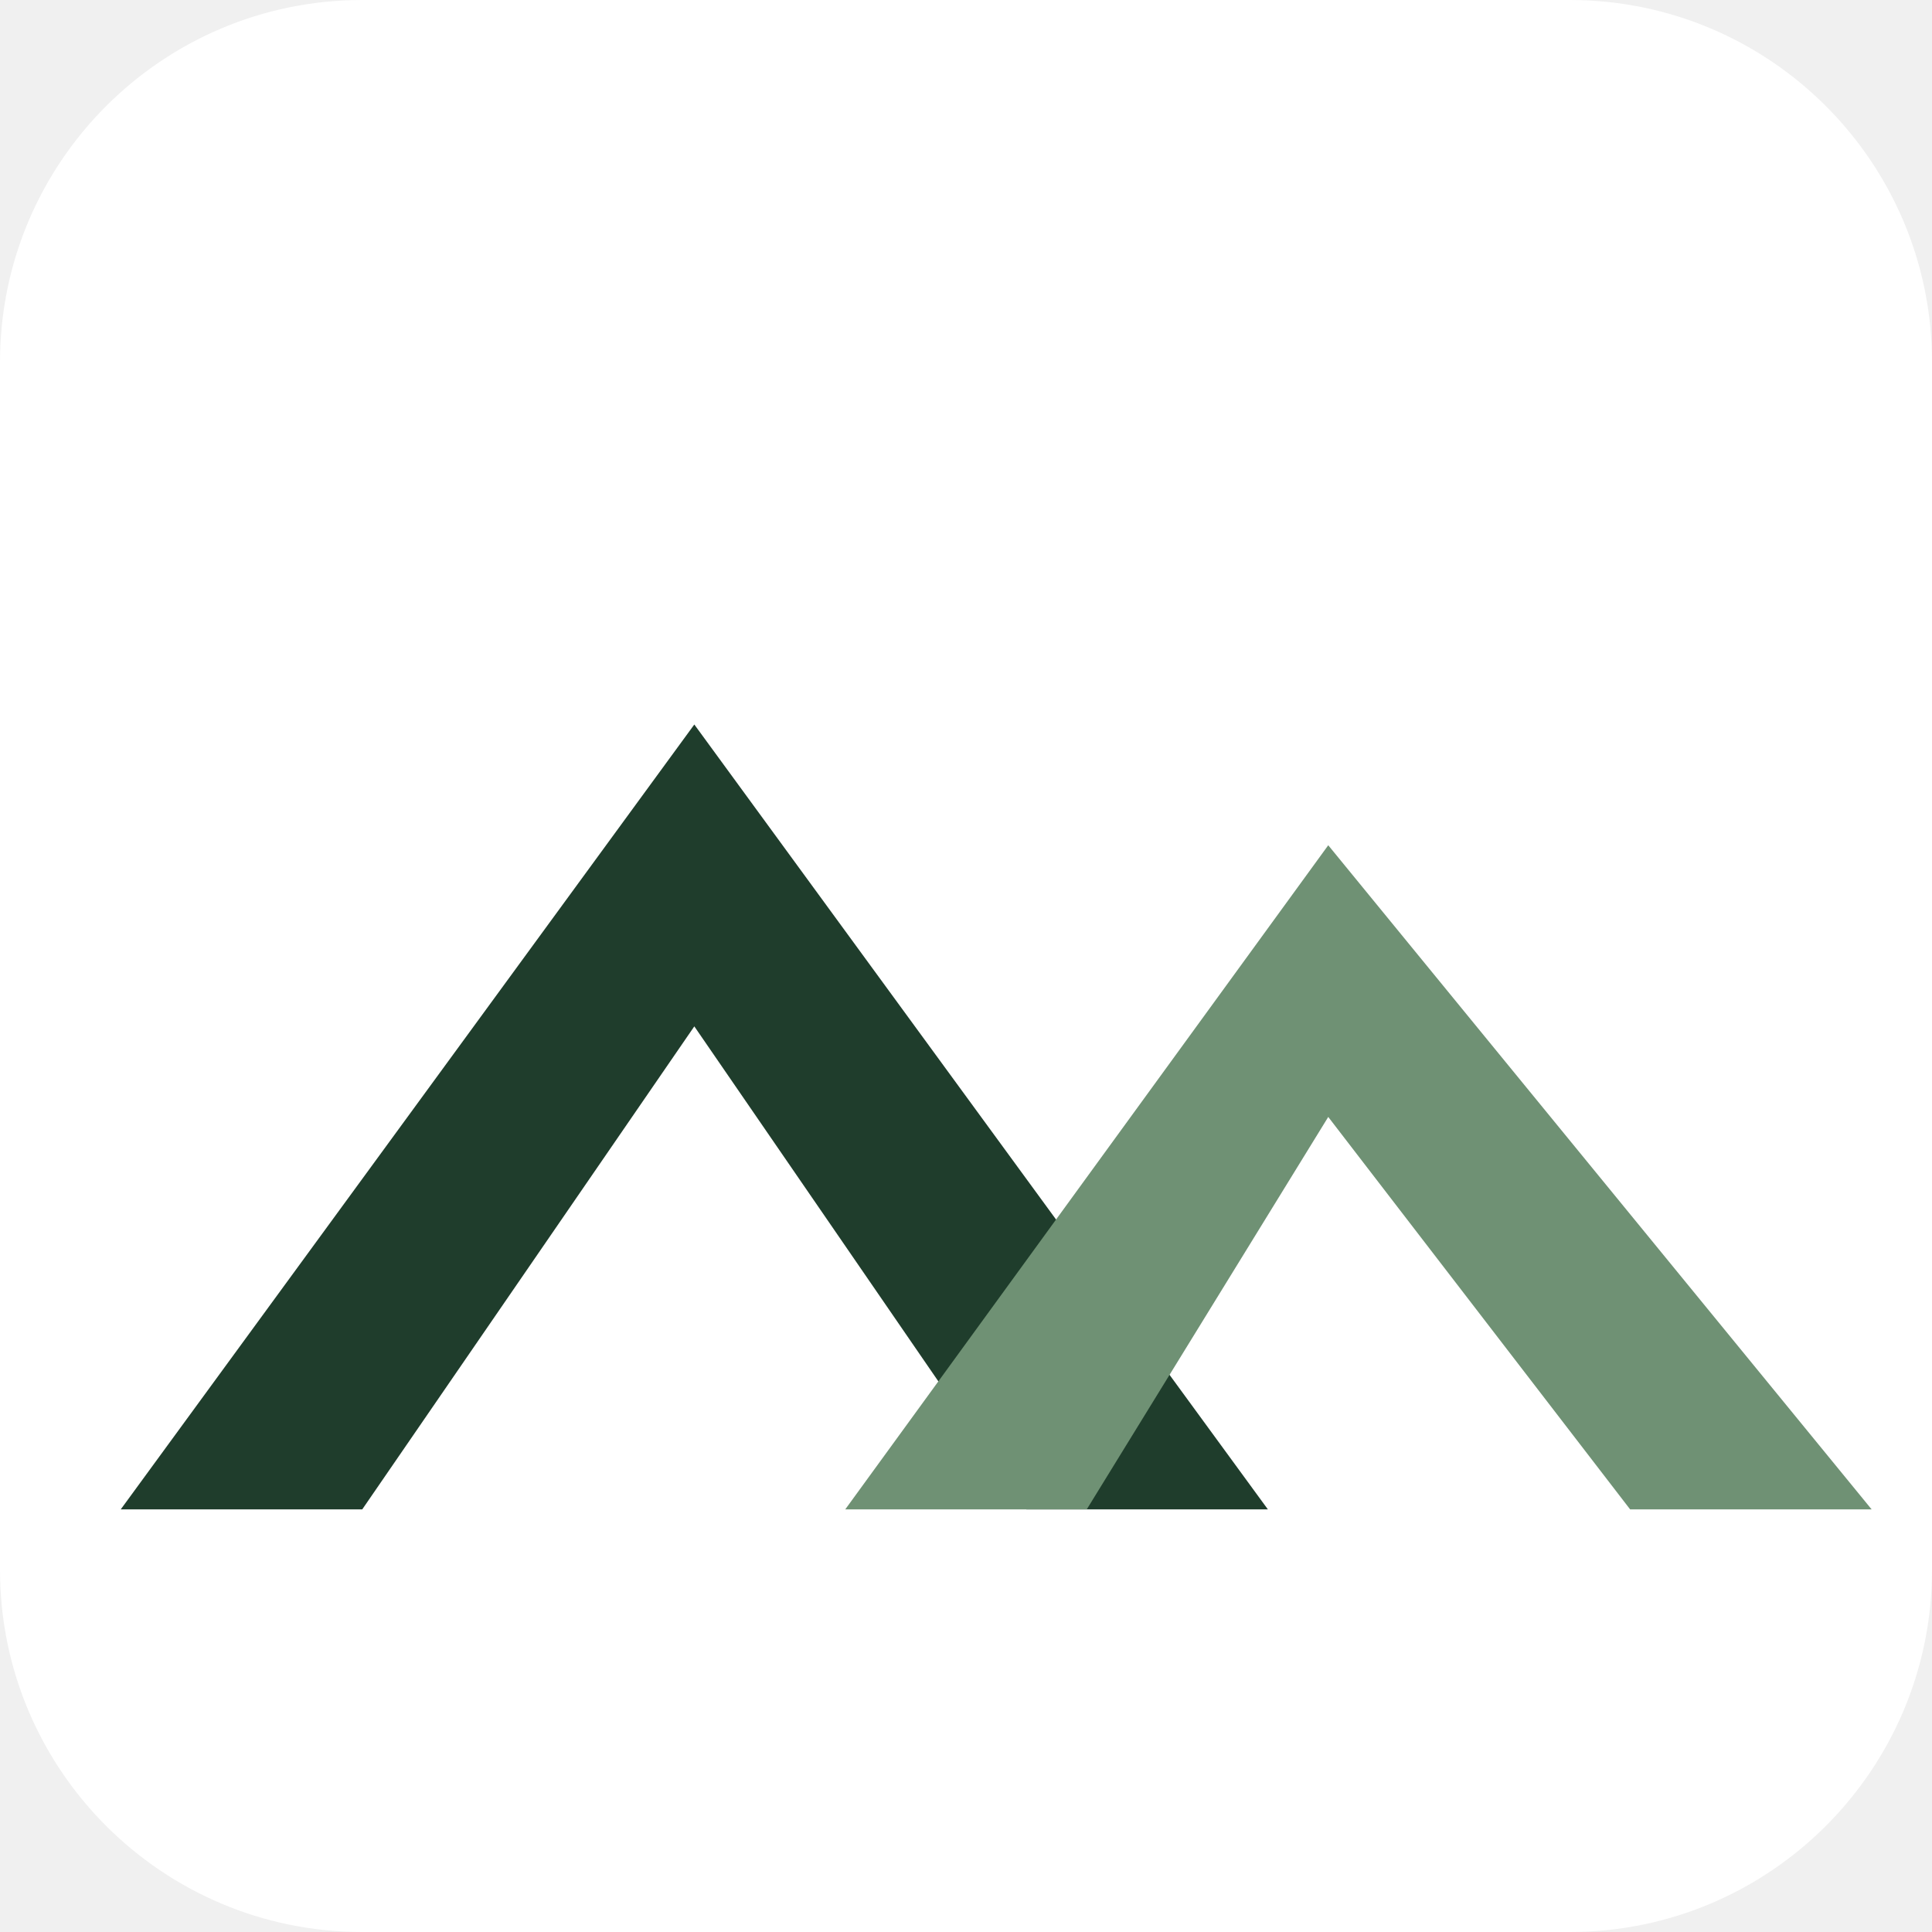
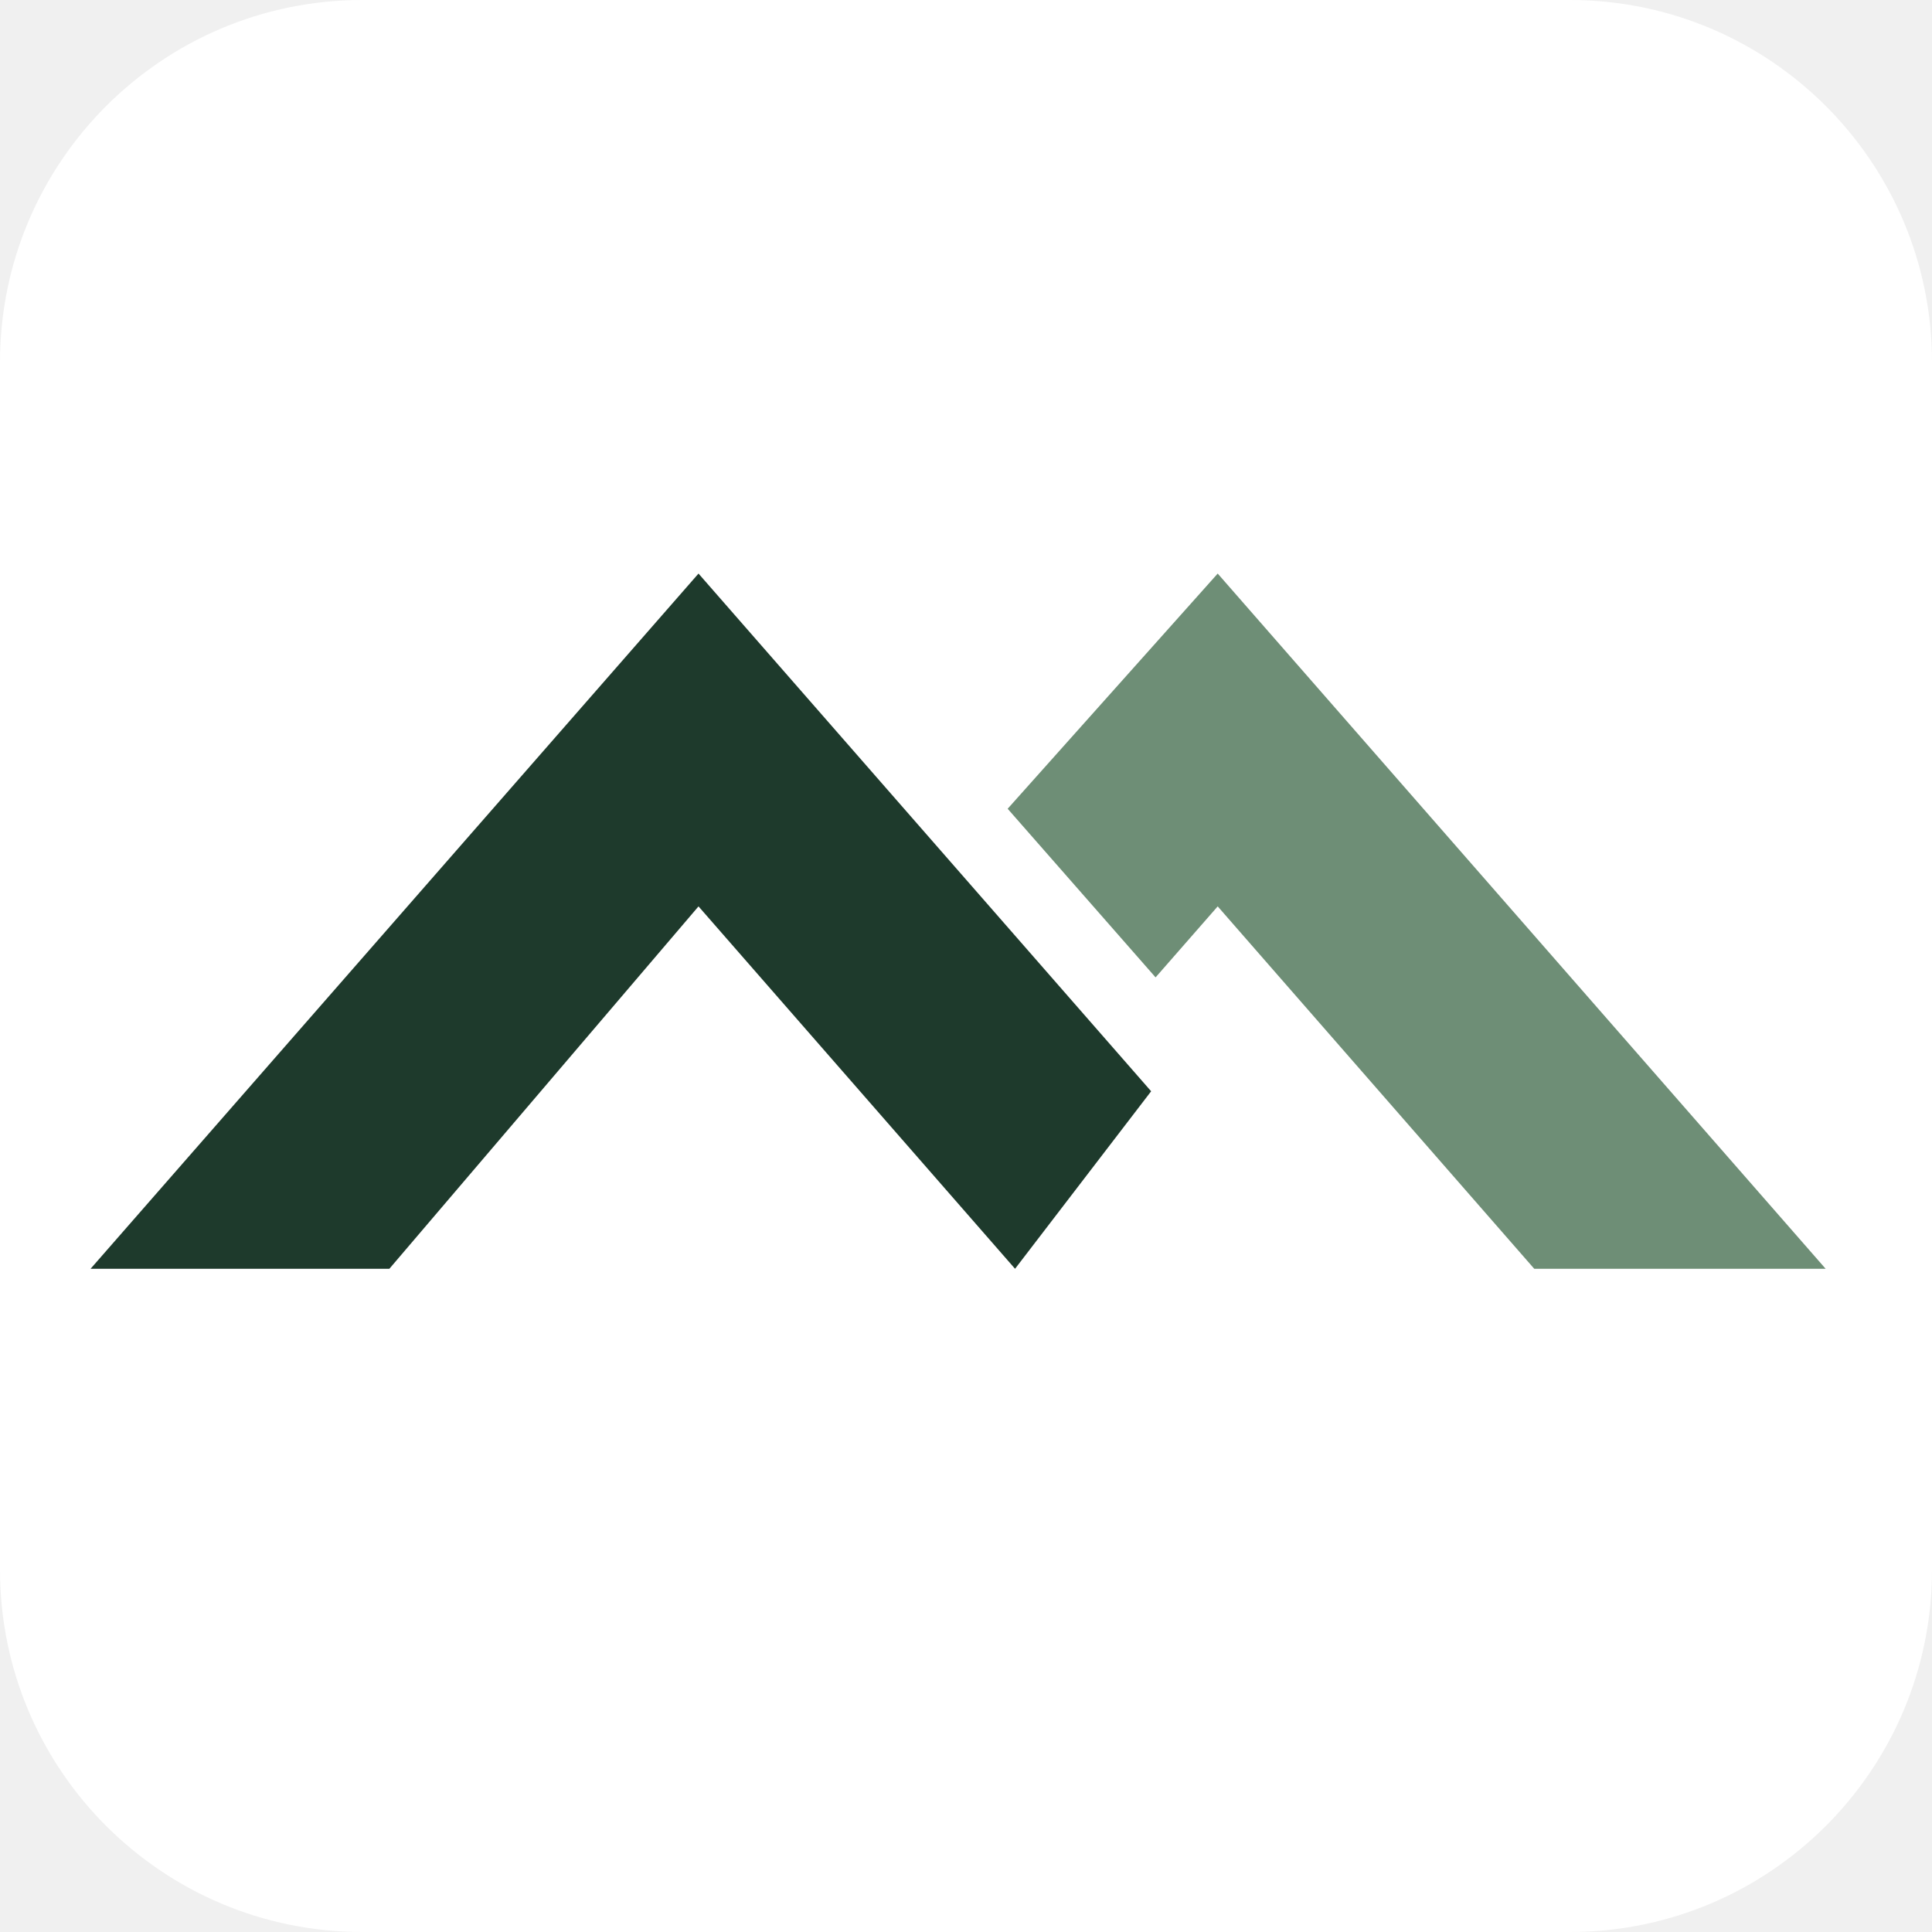
<svg xmlns="http://www.w3.org/2000/svg" viewBox="0 0 64 64">
  <rect width="64" height="64" rx="12" fill="#ffffff" />
-   <polygon points="4,50 23,24 42,50 34,50 23,34 12,50" fill="#1f3d2c" />
-   <polygon points="28,50 44,28 62,50 54,50 44,37 36,50" fill="#6f9174" />
+   <g transform="translate(3,19) scale(0.49)">
+     <polygon points="76.2,0 117.3,47 97.6,47 76.2,22.5 72,27.3 62,15.9" fill="#6e8e76" />
+     <polygon points="0,47 41.1,0 71.7,35 62.5,47 41.1,22.5 20.2,47" fill="#1e3a2c" />
+   </g>
</svg>
